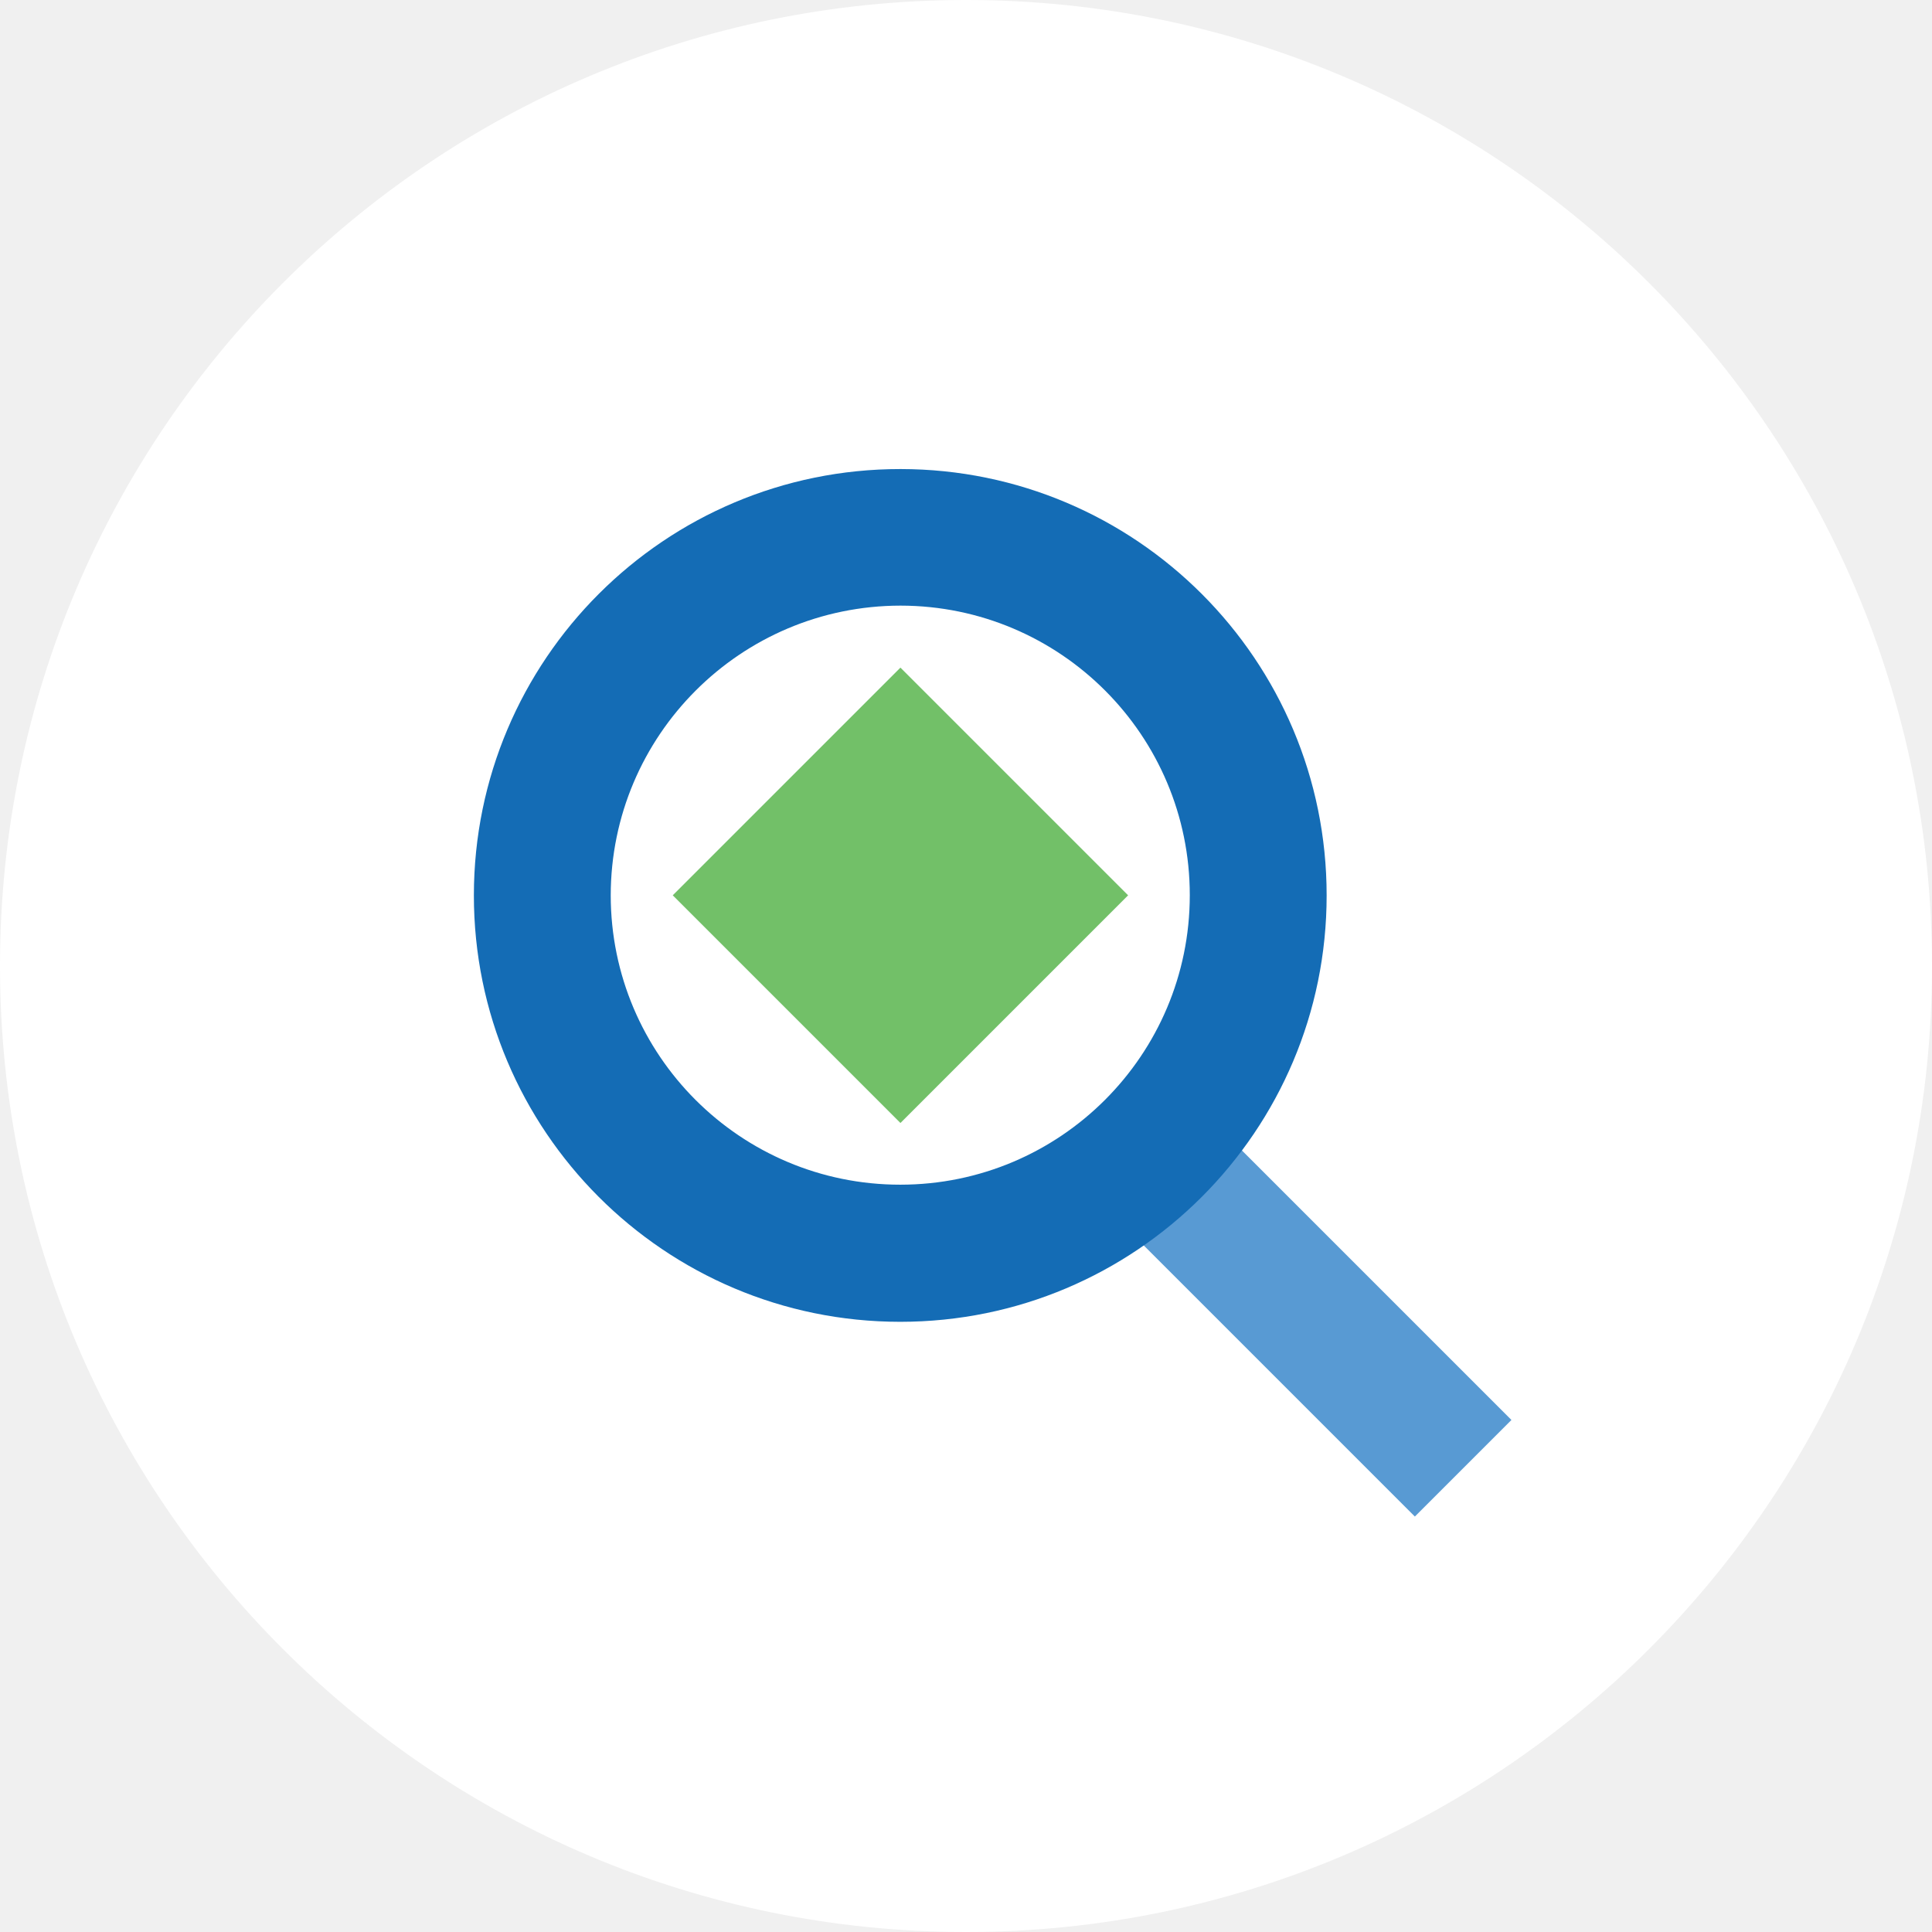
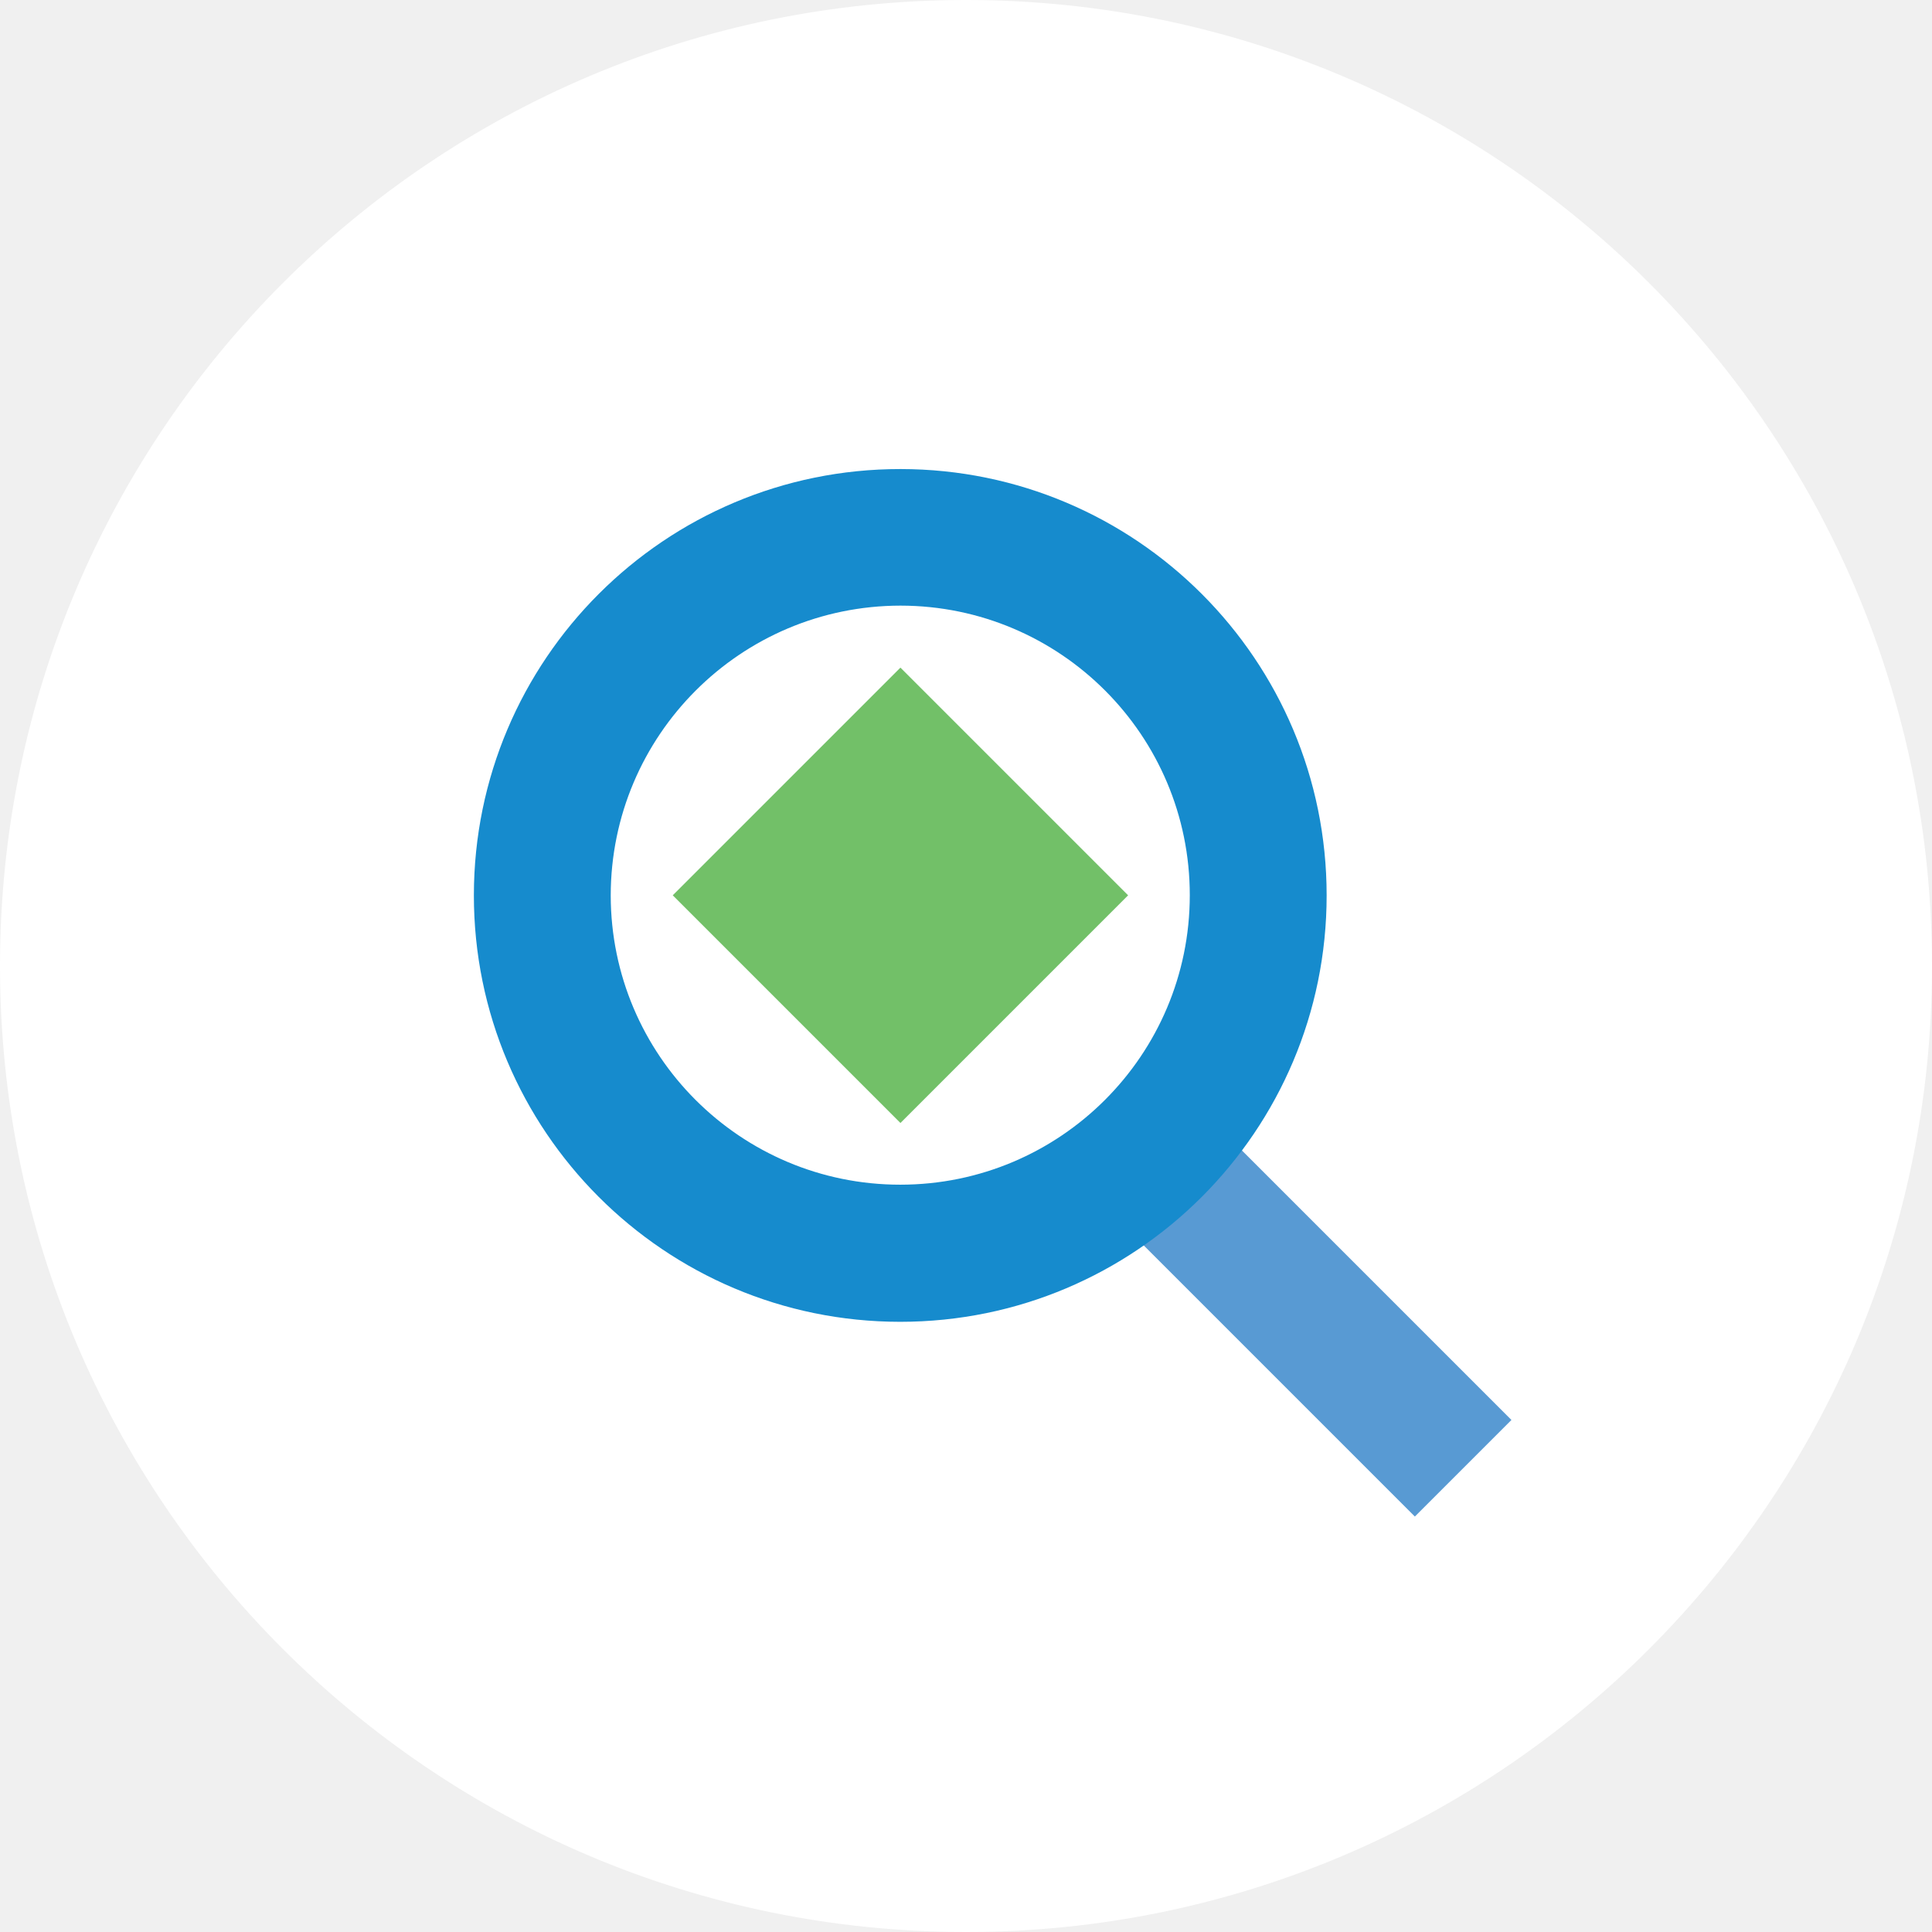
<svg xmlns="http://www.w3.org/2000/svg" viewBox="0 0 72 72">
  <defs>
-     <style>.cls-1{fill:#fff;}.cls-2{fill:#589ad3;}.cls-3{fill:#146cb5;}.cls-4{fill:#72c068;}</style>
+     <style>.cls-1{fill:#fff;}.cls-2{fill:#589ad3;}.cls-3{fill:#168bcd;}.cls-4{fill:#72c068;}</style>
  </defs>
  <g id="Layer_2">
    <g id="Layer_1-2">
      <circle class="cls-1" cx="36" cy="36" r="36" />
      <rect class="cls-2" x="46.74" y="42.06" width="5.09" height="14.83" transform="translate(-20.55 49.34) rotate(-45)" />
      <path class="cls-3" d="M33.56,22.57A10.79,10.79,0,1,1,22.76,33.37,10.81,10.81,0,0,1,33.56,22.57m0-5.09A15.89,15.89,0,1,0,49.44,33.37,15.89,15.89,0,0,0,33.56,17.48Z" />
      <rect class="cls-4" x="27.56" y="27.37" width="12" height="12" transform="translate(-13.77 33.5) rotate(-45)" />
    </g>
  </g>
</svg>
